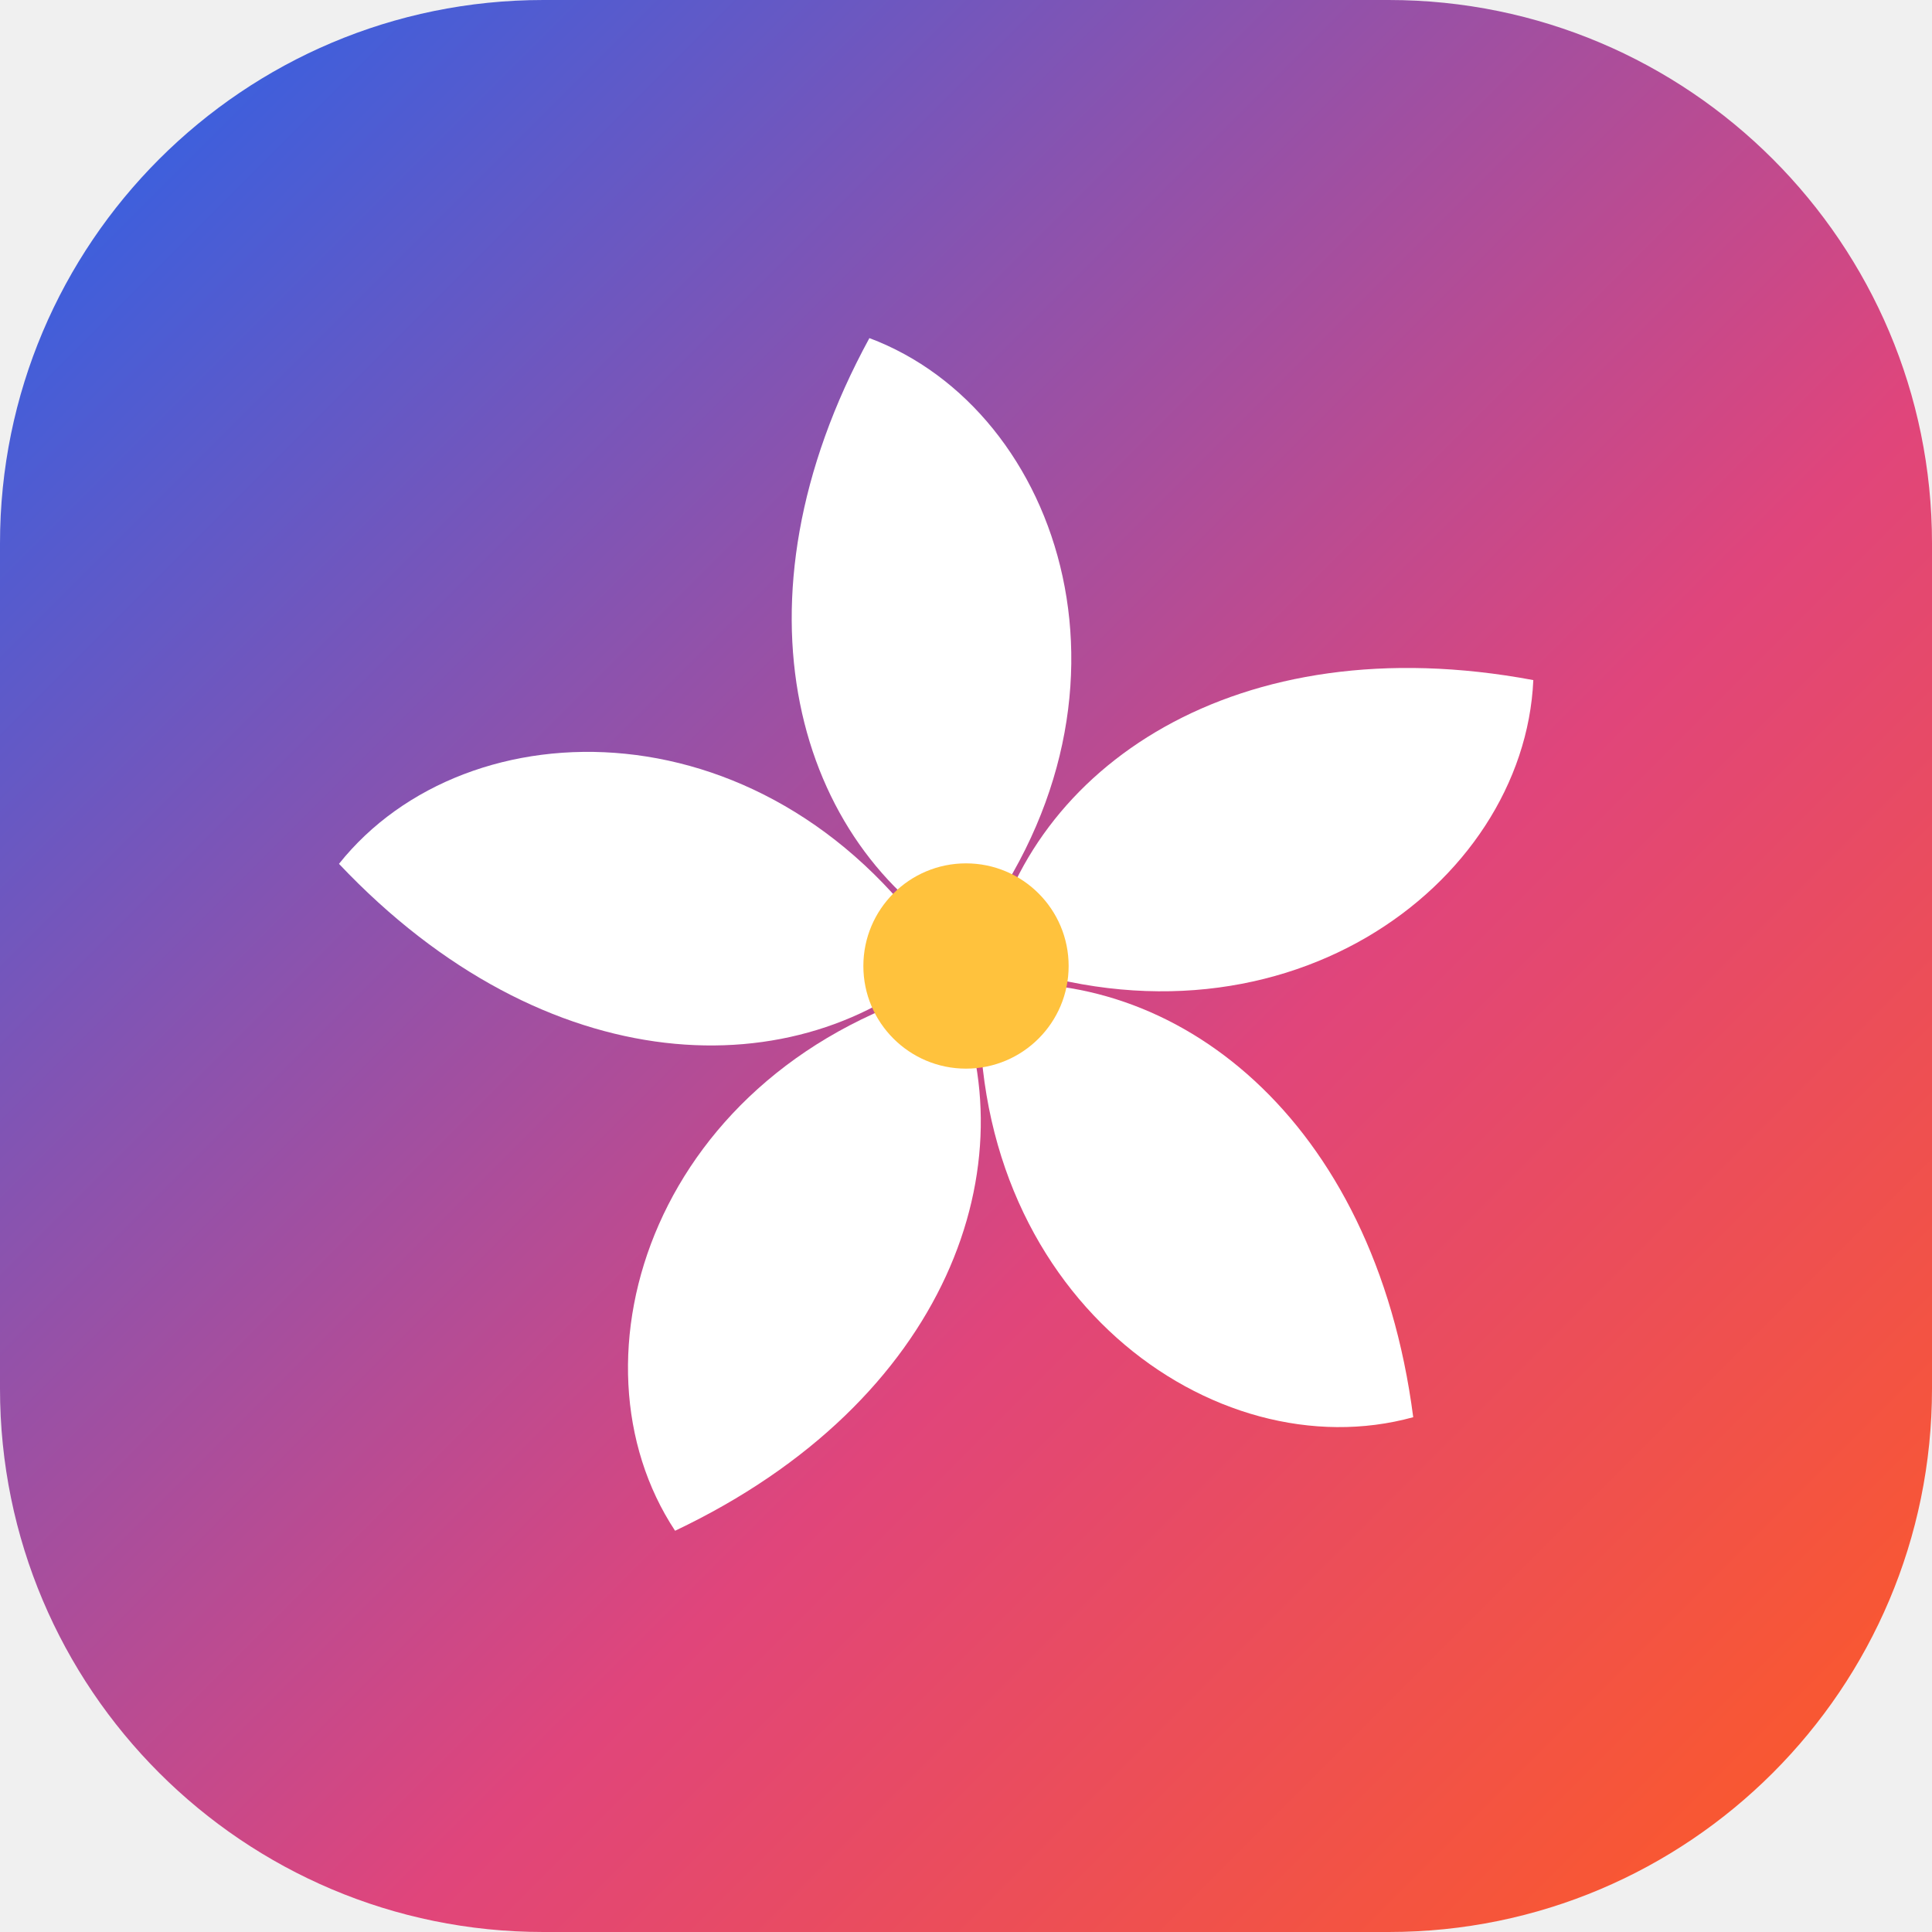
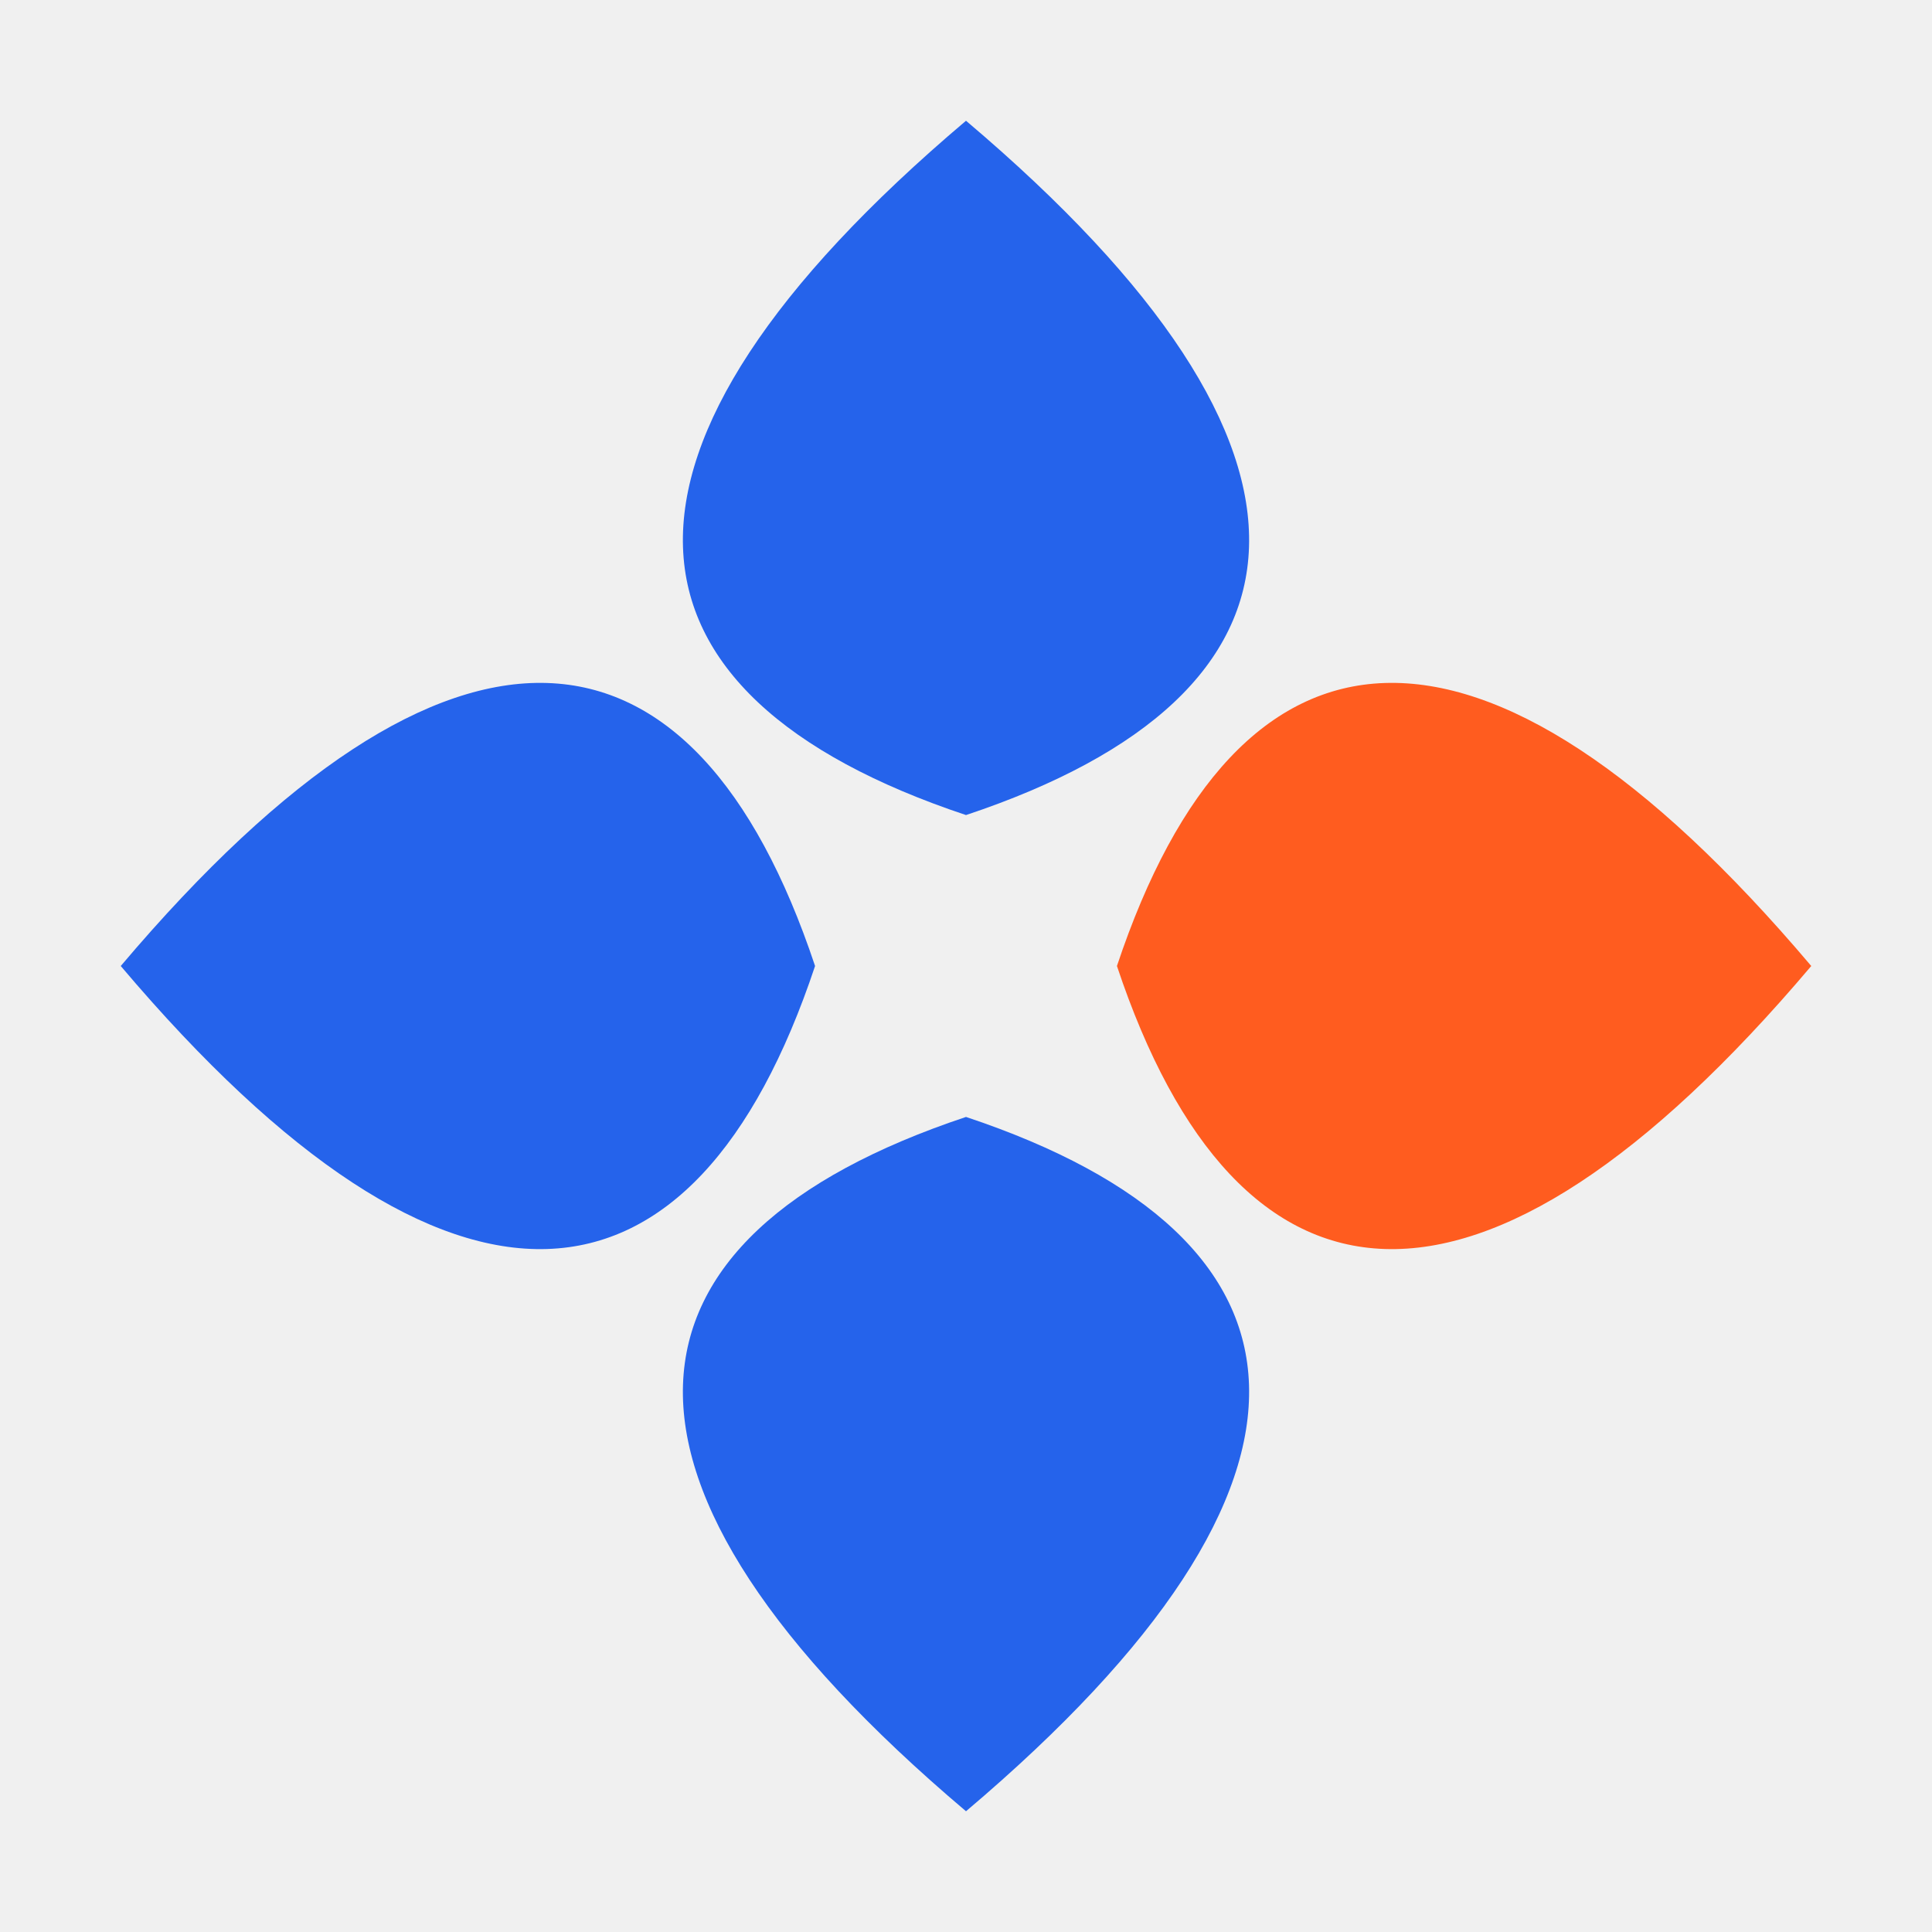
<svg xmlns="http://www.w3.org/2000/svg" viewBox="0 0 64 64" role="img" aria-label="Molly Global">
-   <defs>
-     <linearGradient id="mg" x1="0" y1="0" x2="64" y2="64" gradientUnits="userSpaceOnUse">
-       <stop offset="0" stop-color="#2563eb" />
-       <stop offset=".6" stop-color="#e0457b" />
-       <stop offset="1" stop-color="#ff5c1f" />
-     </linearGradient>
-   </defs>
-   <rect width="64" height="64" rx="18" fill="url(#mg)" />
-   <g fill="#fff" transform="translate(32 32) scale(.8) translate(-32 -32)">
-     <path d="M32 31C25 27 22 17 28 6C36 9 40 21 32 31Z" />
-     <path d="M32 31C25 27 22 17 28 6C36 9 40 21 32 31Z" transform="rotate(72 32 32)" />
-     <path d="M32 31C25 27 22 17 28 6C36 9 40 21 32 31Z" transform="rotate(144 32 32)" />
-     <path d="M32 31C25 27 22 17 28 6C36 9 40 21 32 31Z" transform="rotate(216 32 32)" />
-     <path d="M32 31C25 27 22 17 28 6C36 9 40 21 32 31Z" transform="rotate(288 32 32)" />
-   </g>
-   <circle cx="32" cy="32" r="3.4" fill="#ffc23d" />
+   <path fill="#2563eb" d="M32 4C45 15 44 23 32 27C20 23 19 15 32 4Z" />
+   <path fill="#ff5c1f" d="M60 32C49 45 41 44 37 32C41 20 49 19 60 32Z" />
+   <path fill="#2563eb" d="M32 60C19 49 20 41 32 37C44 41 45 49 32 60Z" />
+   <path fill="#2563eb" d="M4 32C15 19 23 20 27 32C23 44 15 45 4 32Z" />
</svg>
